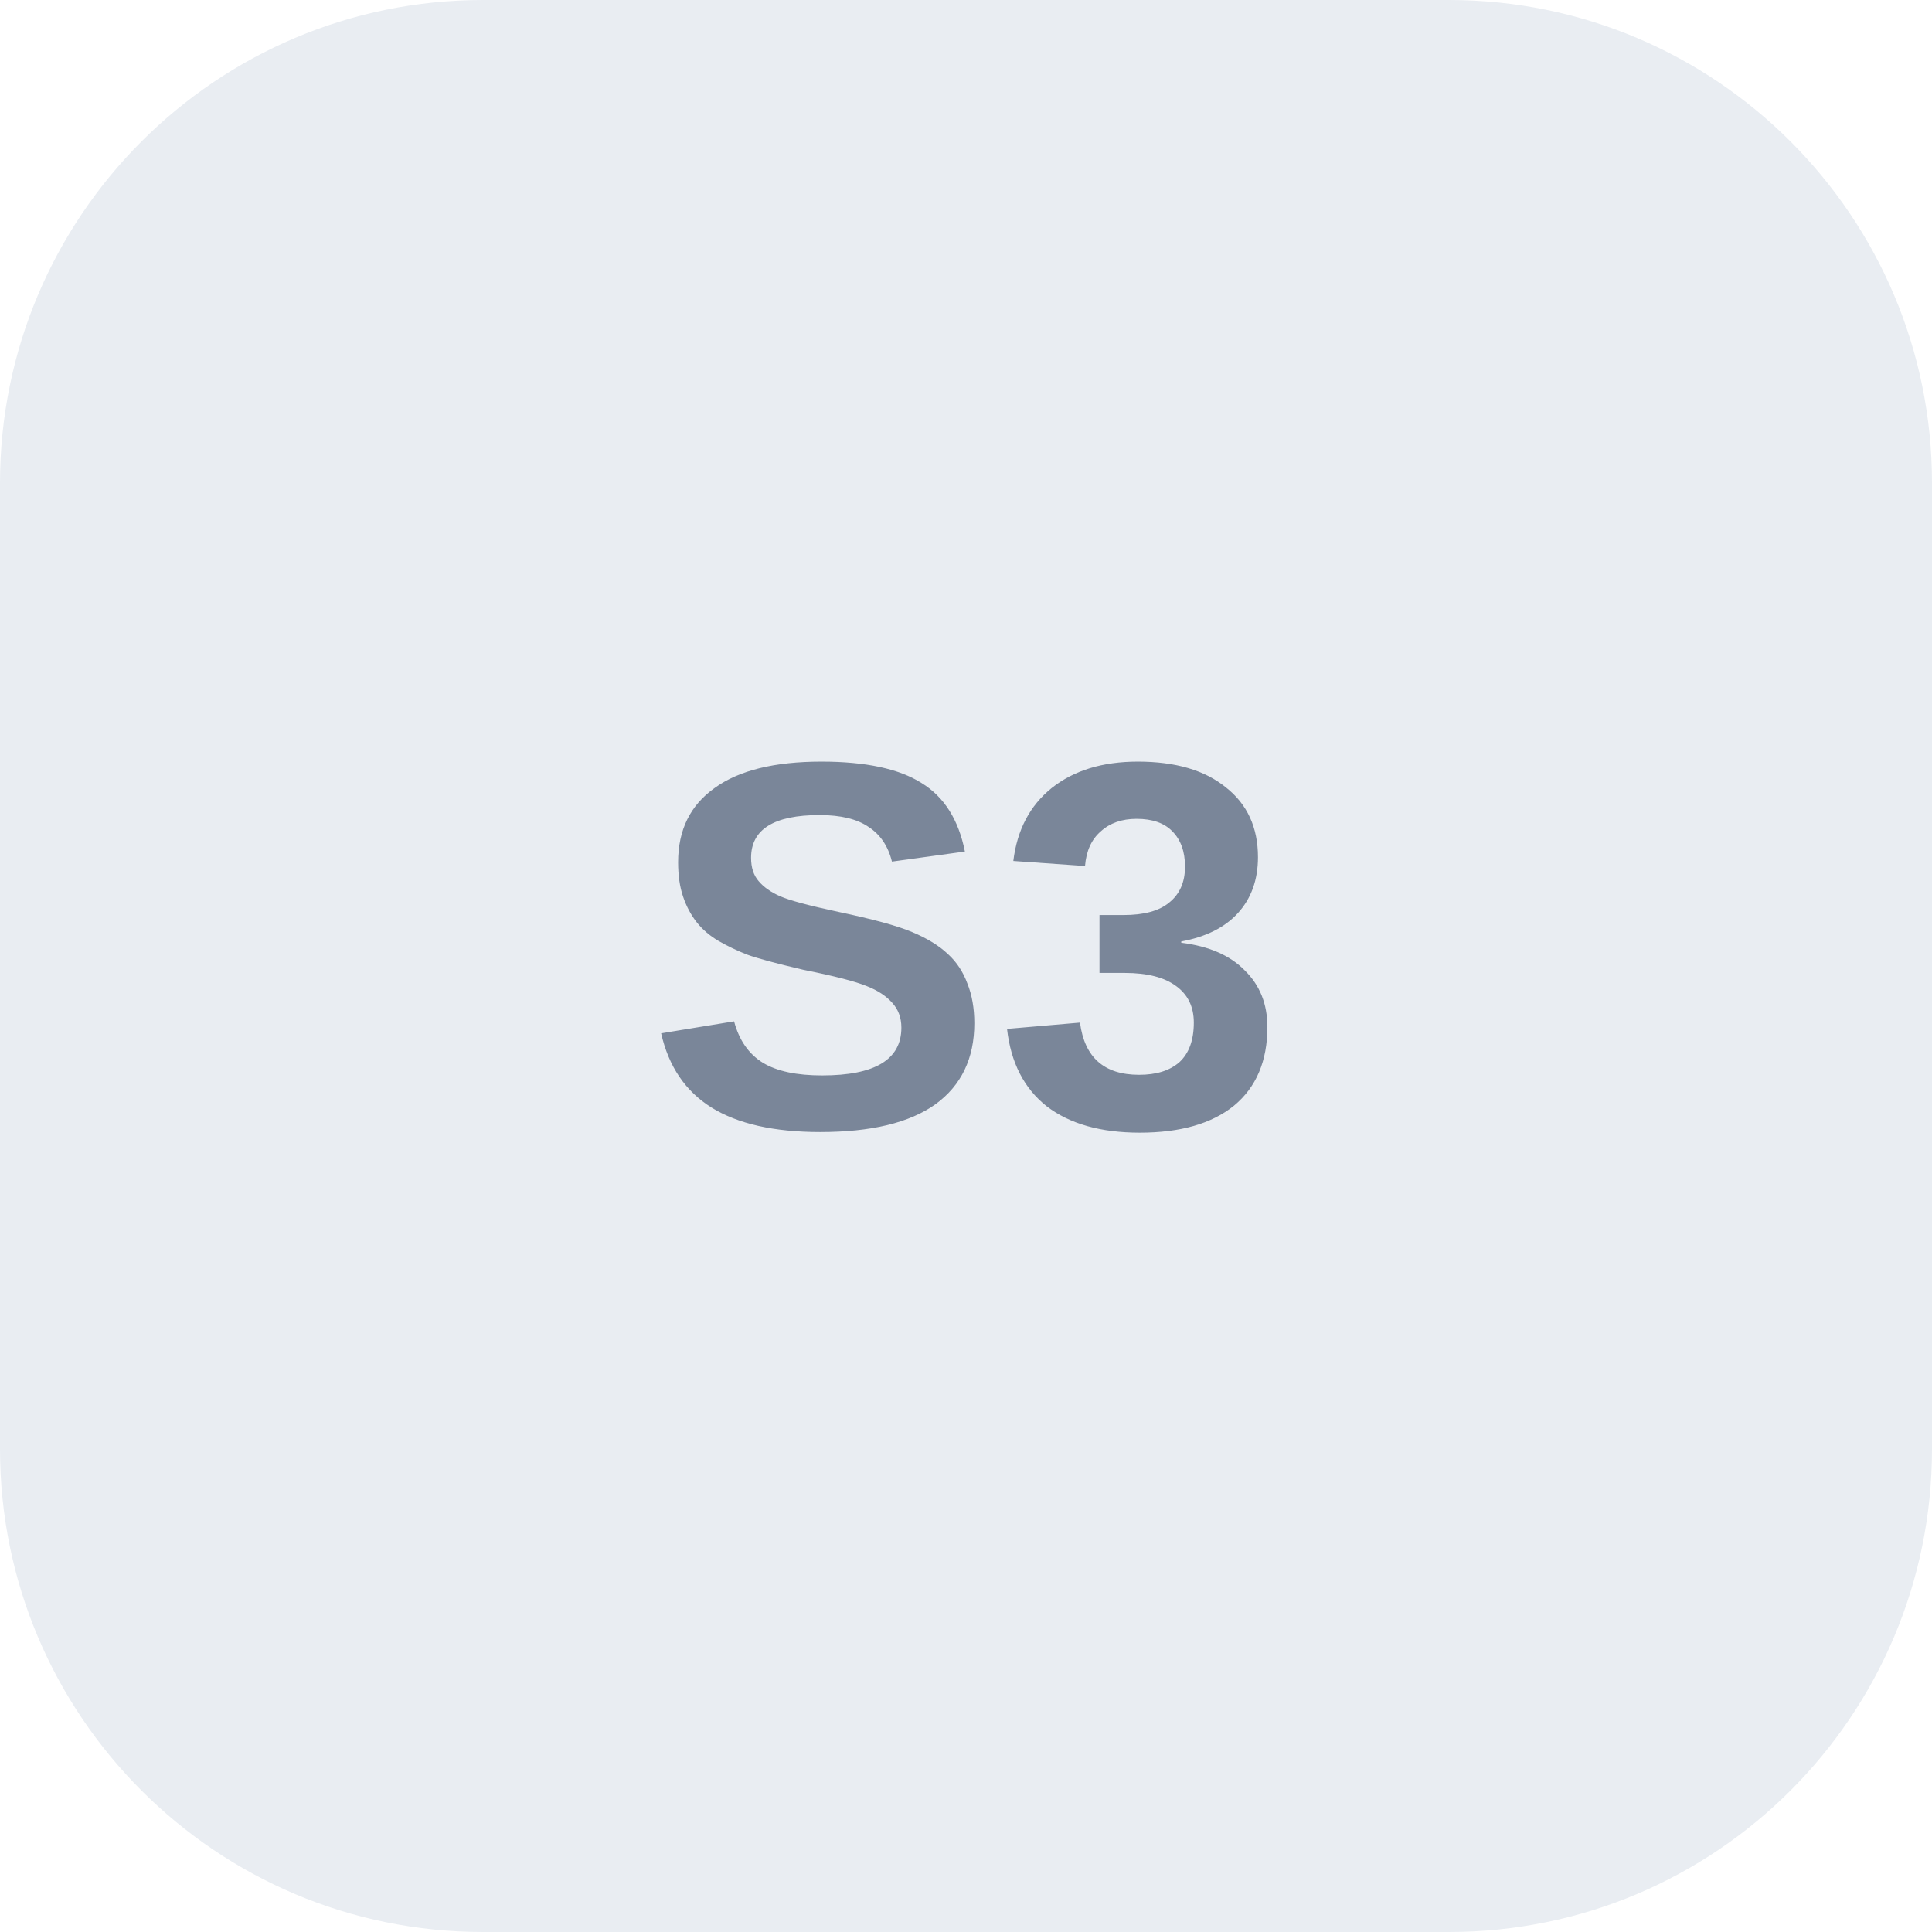
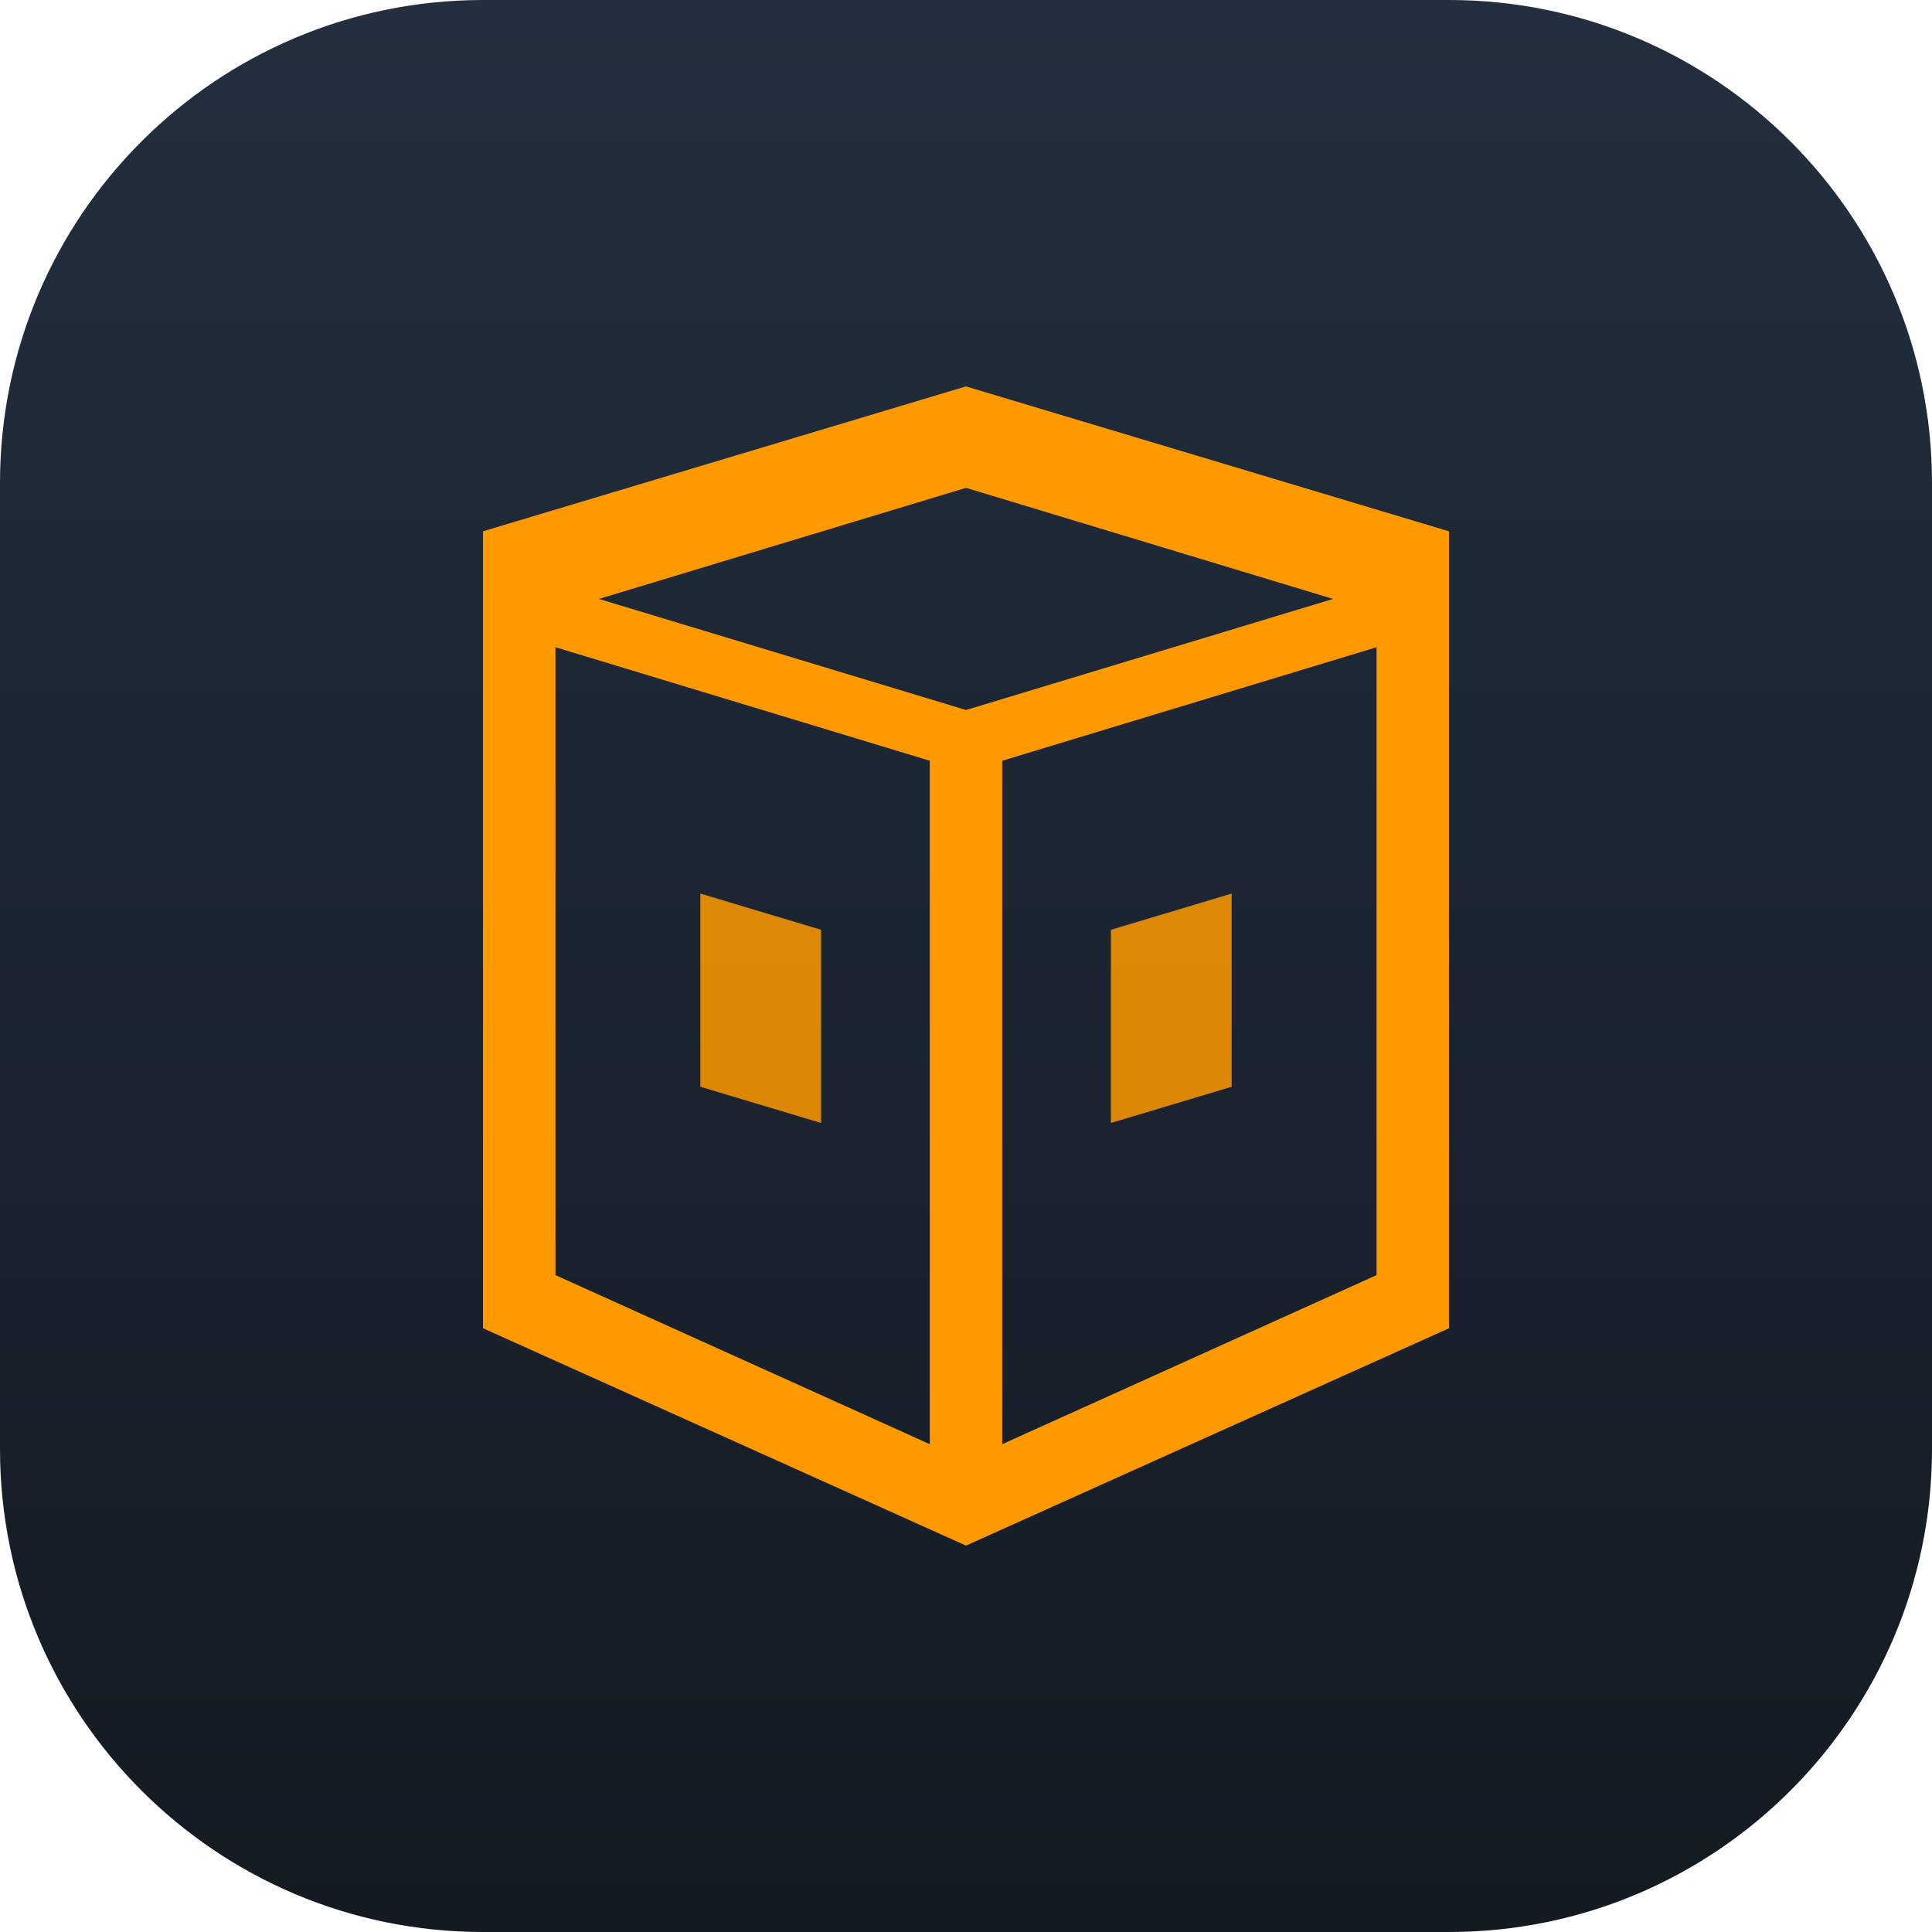
- <svg xmlns="http://www.w3.org/2000/svg" width="48" height="48" viewBox="0 0 48 48" fill="none">
-   <rect width="48" height="48" rx="12" fill="#E9EDF2" />
-   <text x="24" y="28" font-family="Arial, Helvetica, sans-serif" font-size="13" font-weight="700" fill="#7A8699" text-anchor="middle">S3</text>
+ <svg xmlns="http://www.w3.org/2000/svg" width="48" height="48" viewBox="0 0 40 40" fill="none">
+   <rect width="40" height="40" rx="10" fill="url(#publishing_amazon_s3_bg)" />
+   <path fill-rule="evenodd" clip-rule="evenodd" d="M20 8L10 11V27.5L20 32L30 27.5V11L20 8ZM20 10.1L27.6 12.4L20 14.7L12.4 12.4L20 10.1ZM11.5 13.4L19.25 15.75V29.9L11.5 26.4V13.4ZM20.75 29.9V15.75L28.5 13.4V26.4L20.75 29.9Z" fill="#FF9900" />
+   <path d="M14.5 18.5L17 19.25V23.25L14.5 22.5V18.5Z" fill="#FF9900" opacity="0.85" />
+   <path d="M25.5 18.5L23 19.25V23.25L25.5 22.5V18.5Z" fill="#FF9900" opacity="0.85" />
+   <defs>
+     <linearGradient id="publishing_amazon_s3_bg" x1="20" y1="0" x2="20" y2="40" gradientUnits="userSpaceOnUse">
+       <stop stop-color="#232F3E" />
+       <stop offset="1" stop-color="#131A22" />
+     </linearGradient>
+   </defs>
</svg>
